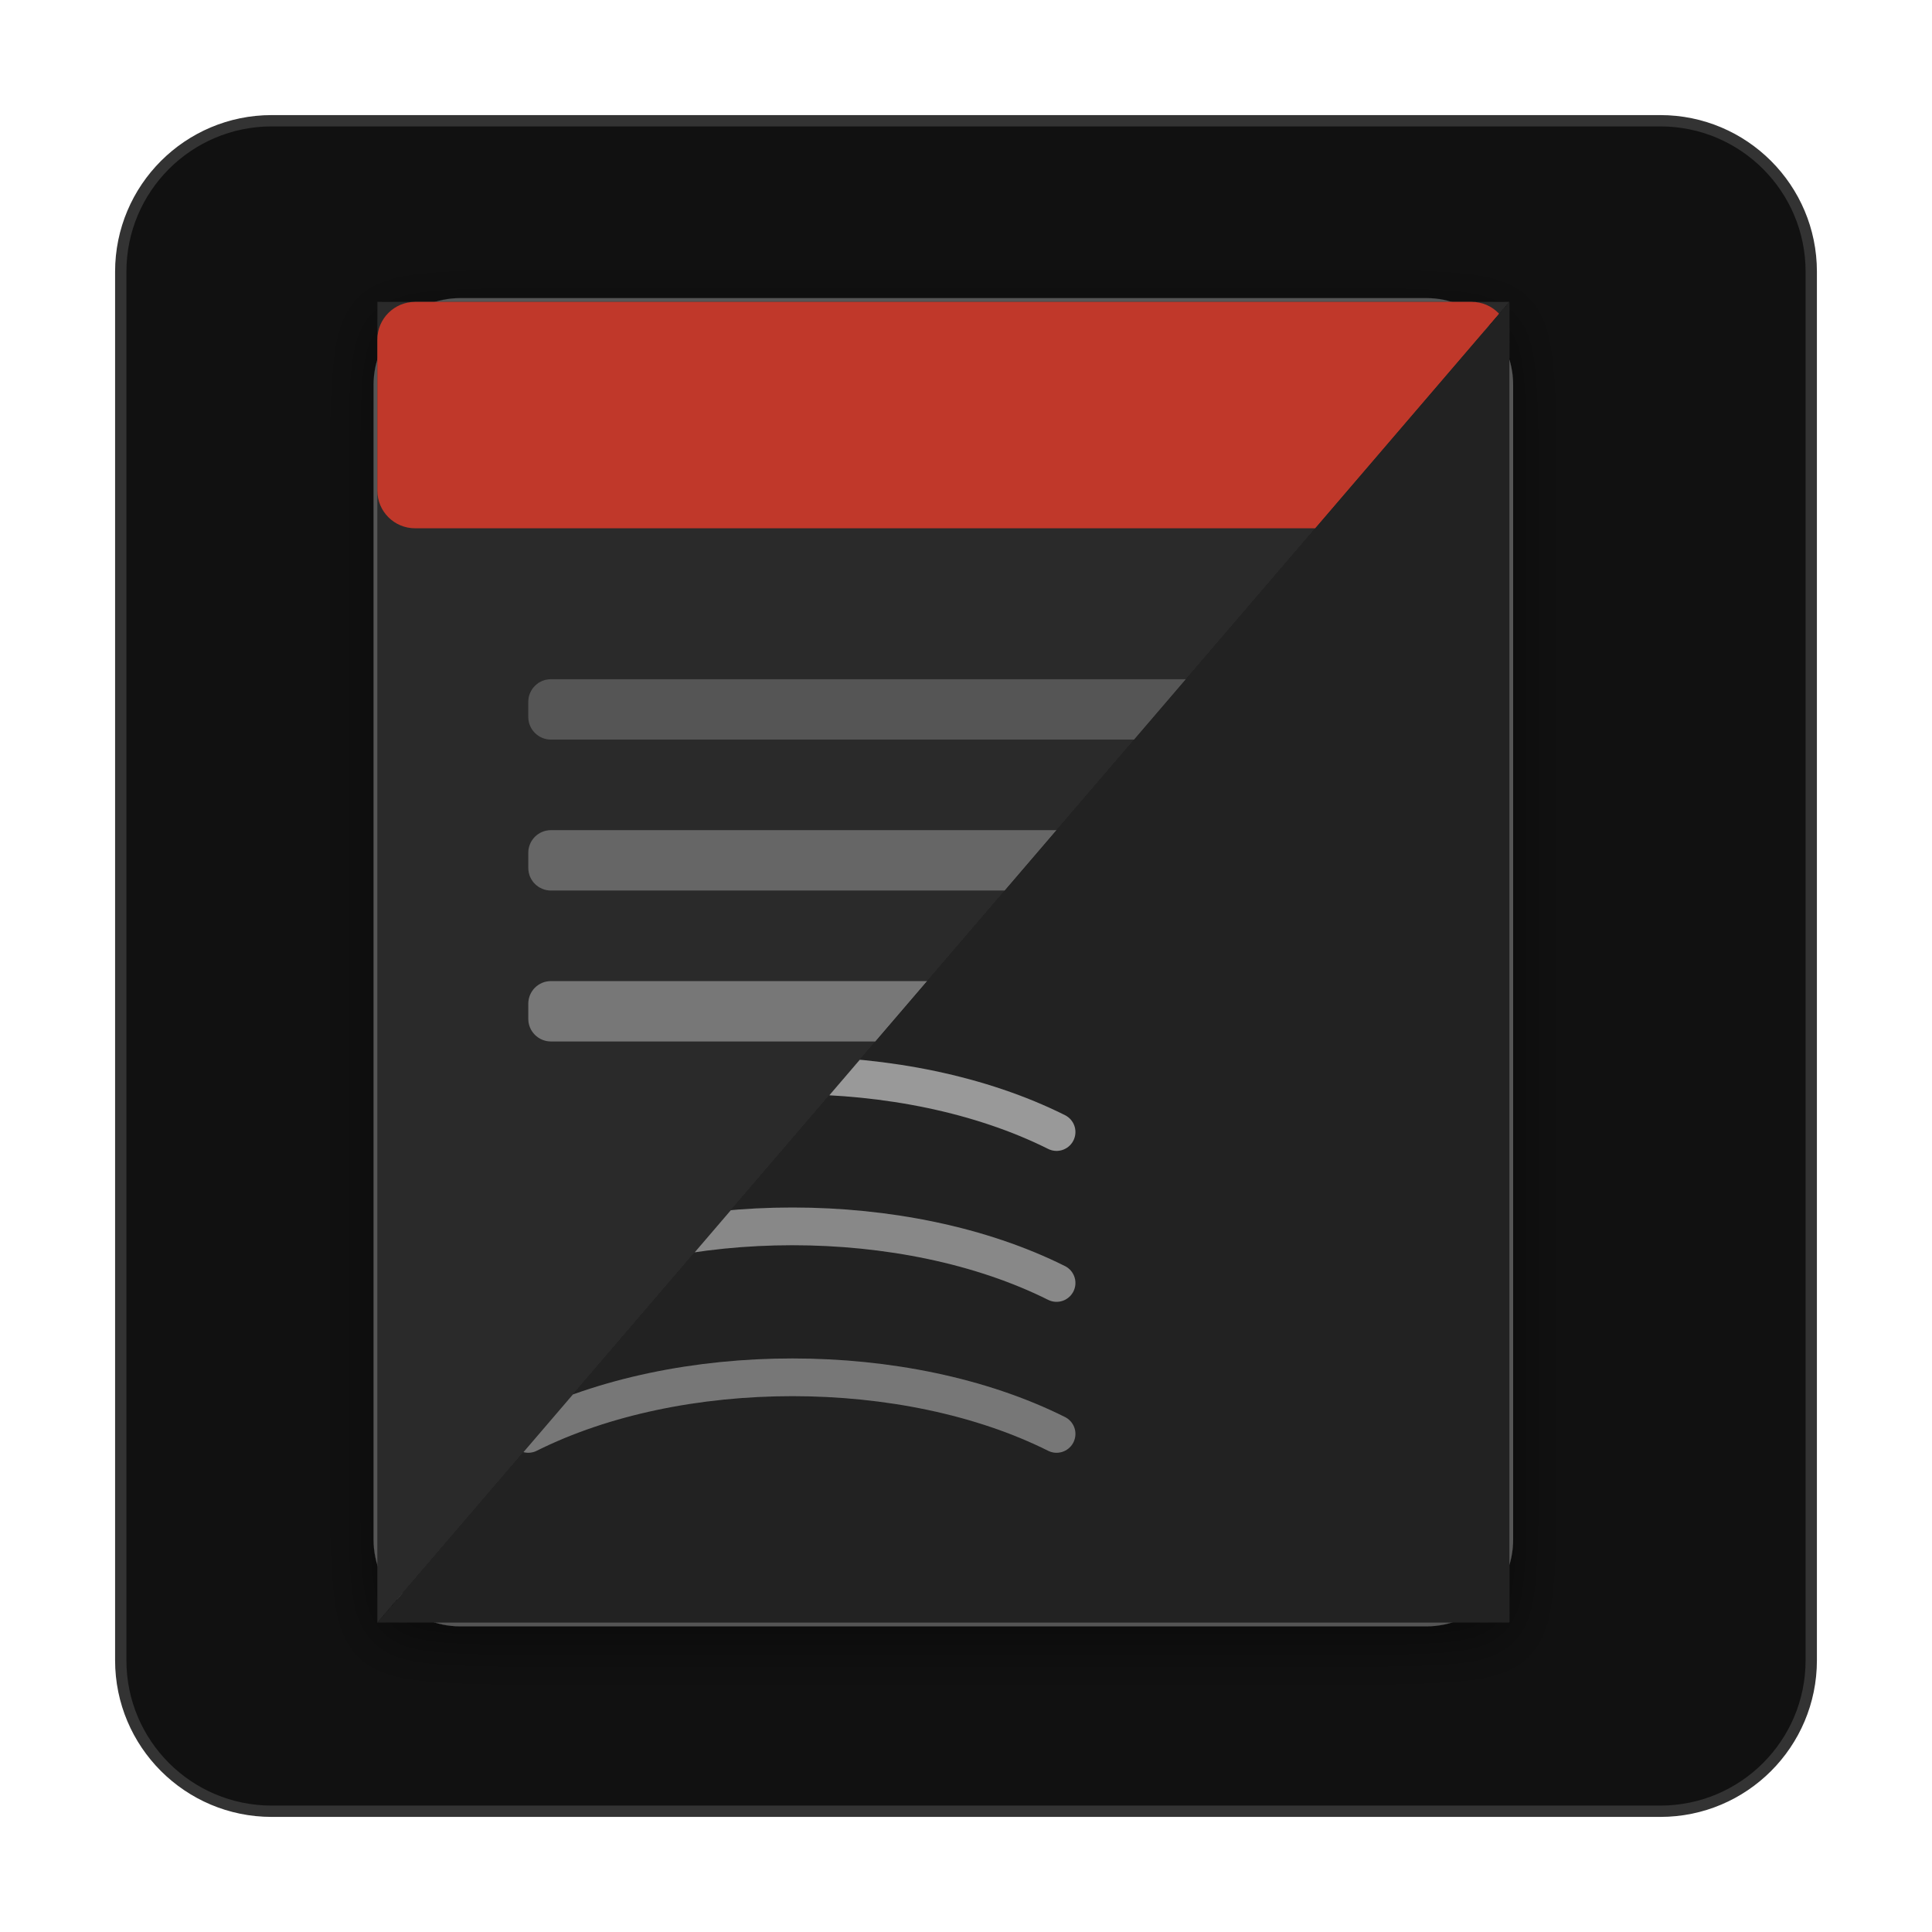
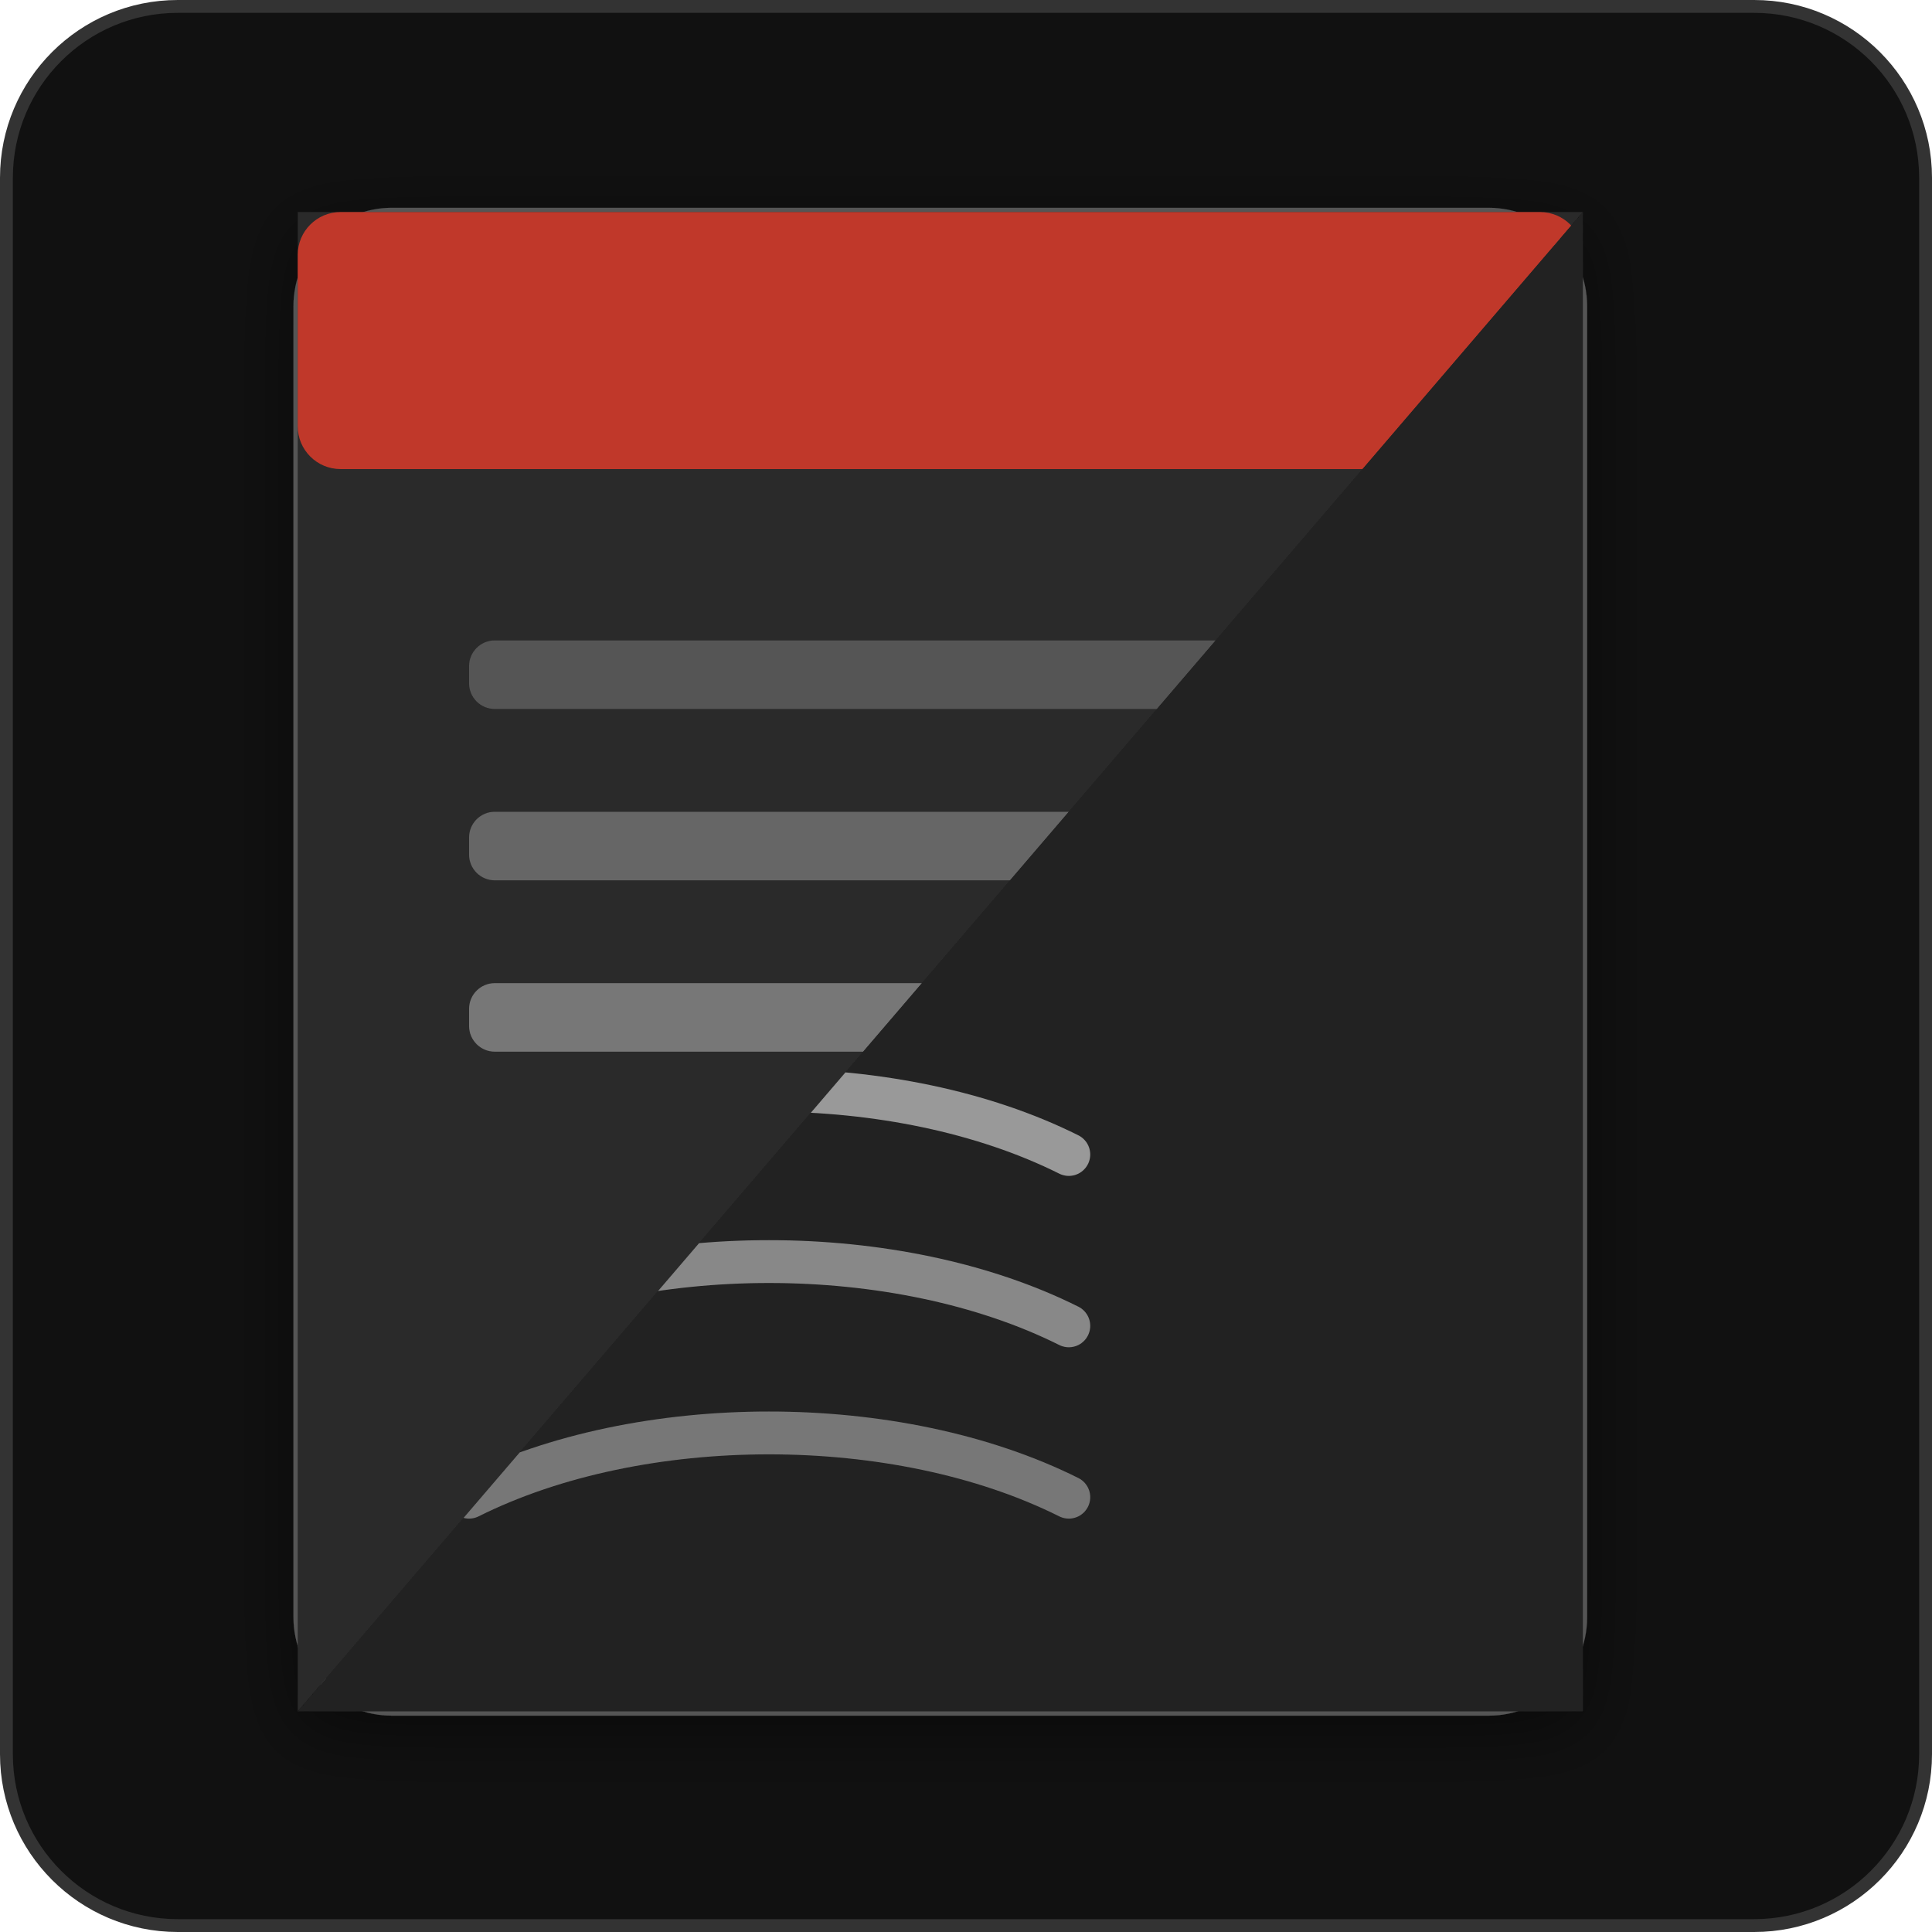
- <svg xmlns="http://www.w3.org/2000/svg" viewBox="0 0 512 512" width="512" height="512" aria-label="pdftocbr split icon">
-   <defs>
-     <style>
+ <svg xmlns="http://www.w3.org/2000/svg" viewBox="0 0 512 512" width="512" height="512" aria-label="pdftocbr split icon" version="1.1" id="svg11">
+   <defs id="defs1">
+     <style id="style1">
      .shadow { filter: drop-shadow(0 4px 8px rgba(0,0,0,0.45)); }
    </style>
  </defs>
-   <rect x="32" y="32" width="448" height="448" rx="40" fill="#111" stroke="#333" stroke-width="3" />
-   <g transform="translate(100,80)" class="shadow">
-     <rect x="0" y="0" width="300" height="350" rx="22" fill="#1f1f1f" stroke="#555" stroke-width="2" />
+   <rect x="1.703" y="1.703" width="508.594" height="508.594" rx="45.41" fill="#111111" stroke="#333333" stroke-width="3.406" id="rect1" />
+   <g transform="matrix(1.135255,0,0,1.135255,78.90022,56.19512)" class="shadow" id="g11">
+     <rect x="0" y="0" width="300" height="350" rx="22" fill="#1f1f1f" stroke="#555555" stroke-width="2" id="rect2" />
    <clipPath id="clip-pdf">
-       <path d="M0 0 L300 0 L0 350 Z" />
+       <path d="M 0,0 H 300 L 0,350 Z" id="path2" />
    </clipPath>
    <clipPath id="clip-cbr">
-       <path d="M300 350 L300 0 L0 350 Z" />
+       <path d="M 300,350 V 0 L 0,350 Z" id="path3" />
    </clipPath>
-     <g clip-path="url(#clip-pdf)">
-       <rect x="0" y="0" width="300" height="350" fill="#2a2a2a" />
-       <rect x="0" y="0" width="300" height="60" rx="10" fill="#c0392b" />
-       <rect x="40" y="100" width="180" height="16" rx="6" fill="#555" />
-       <rect x="40" y="140" width="180" height="16" rx="6" fill="#666" />
-       <rect x="40" y="180" width="180" height="16" rx="6" fill="#777" />
+     <g clip-path="url(#clip-pdf)" id="g7">
+       <rect x="0" y="0" width="300" height="350" fill="#2a2a2a" id="rect3" />
+       <rect x="0" y="0" width="300" height="60" rx="10" fill="#c0392b" id="rect4" />
+       <rect x="40" y="100" width="180" height="16" rx="6" fill="#555555" id="rect5" />
+       <rect x="40" y="140" width="180" height="16" rx="6" fill="#666666" id="rect6" />
+       <rect x="40" y="180" width="180" height="16" rx="6" fill="#777777" id="rect7" />
    </g>
-     <g clip-path="url(#clip-cbr)">
-       <rect x="0" y="0" width="300" height="350" fill="#222" />
-       <path d="M40 220 C80 200, 140 200, 180 220" fill="none" stroke="#999" stroke-width="10" stroke-linecap="round" />
-       <path d="M40 260 C80 240, 140 240, 180 260" fill="none" stroke="#888" stroke-width="10" stroke-linecap="round" />
-       <path d="M40 300 C80 280, 140 280, 180 300" fill="none" stroke="#777" stroke-width="10" stroke-linecap="round" />
+     <g clip-path="url(#clip-cbr)" id="g10">
+       <rect x="0" y="0" width="300" height="350" fill="#222222" id="rect8" />
+       <path d="m 40,220 c 40,-20 100,-20 140,0" fill="none" stroke="#999999" stroke-width="10" stroke-linecap="round" id="path8" />
+       <path d="m 40,260 c 40,-20 100,-20 140,0" fill="none" stroke="#888888" stroke-width="10" stroke-linecap="round" id="path9" />
+       <path d="m 40,300 c 40,-20 100,-20 140,0" fill="none" stroke="#777777" stroke-width="10" stroke-linecap="round" id="path10" />
    </g>
  </g>
</svg>
